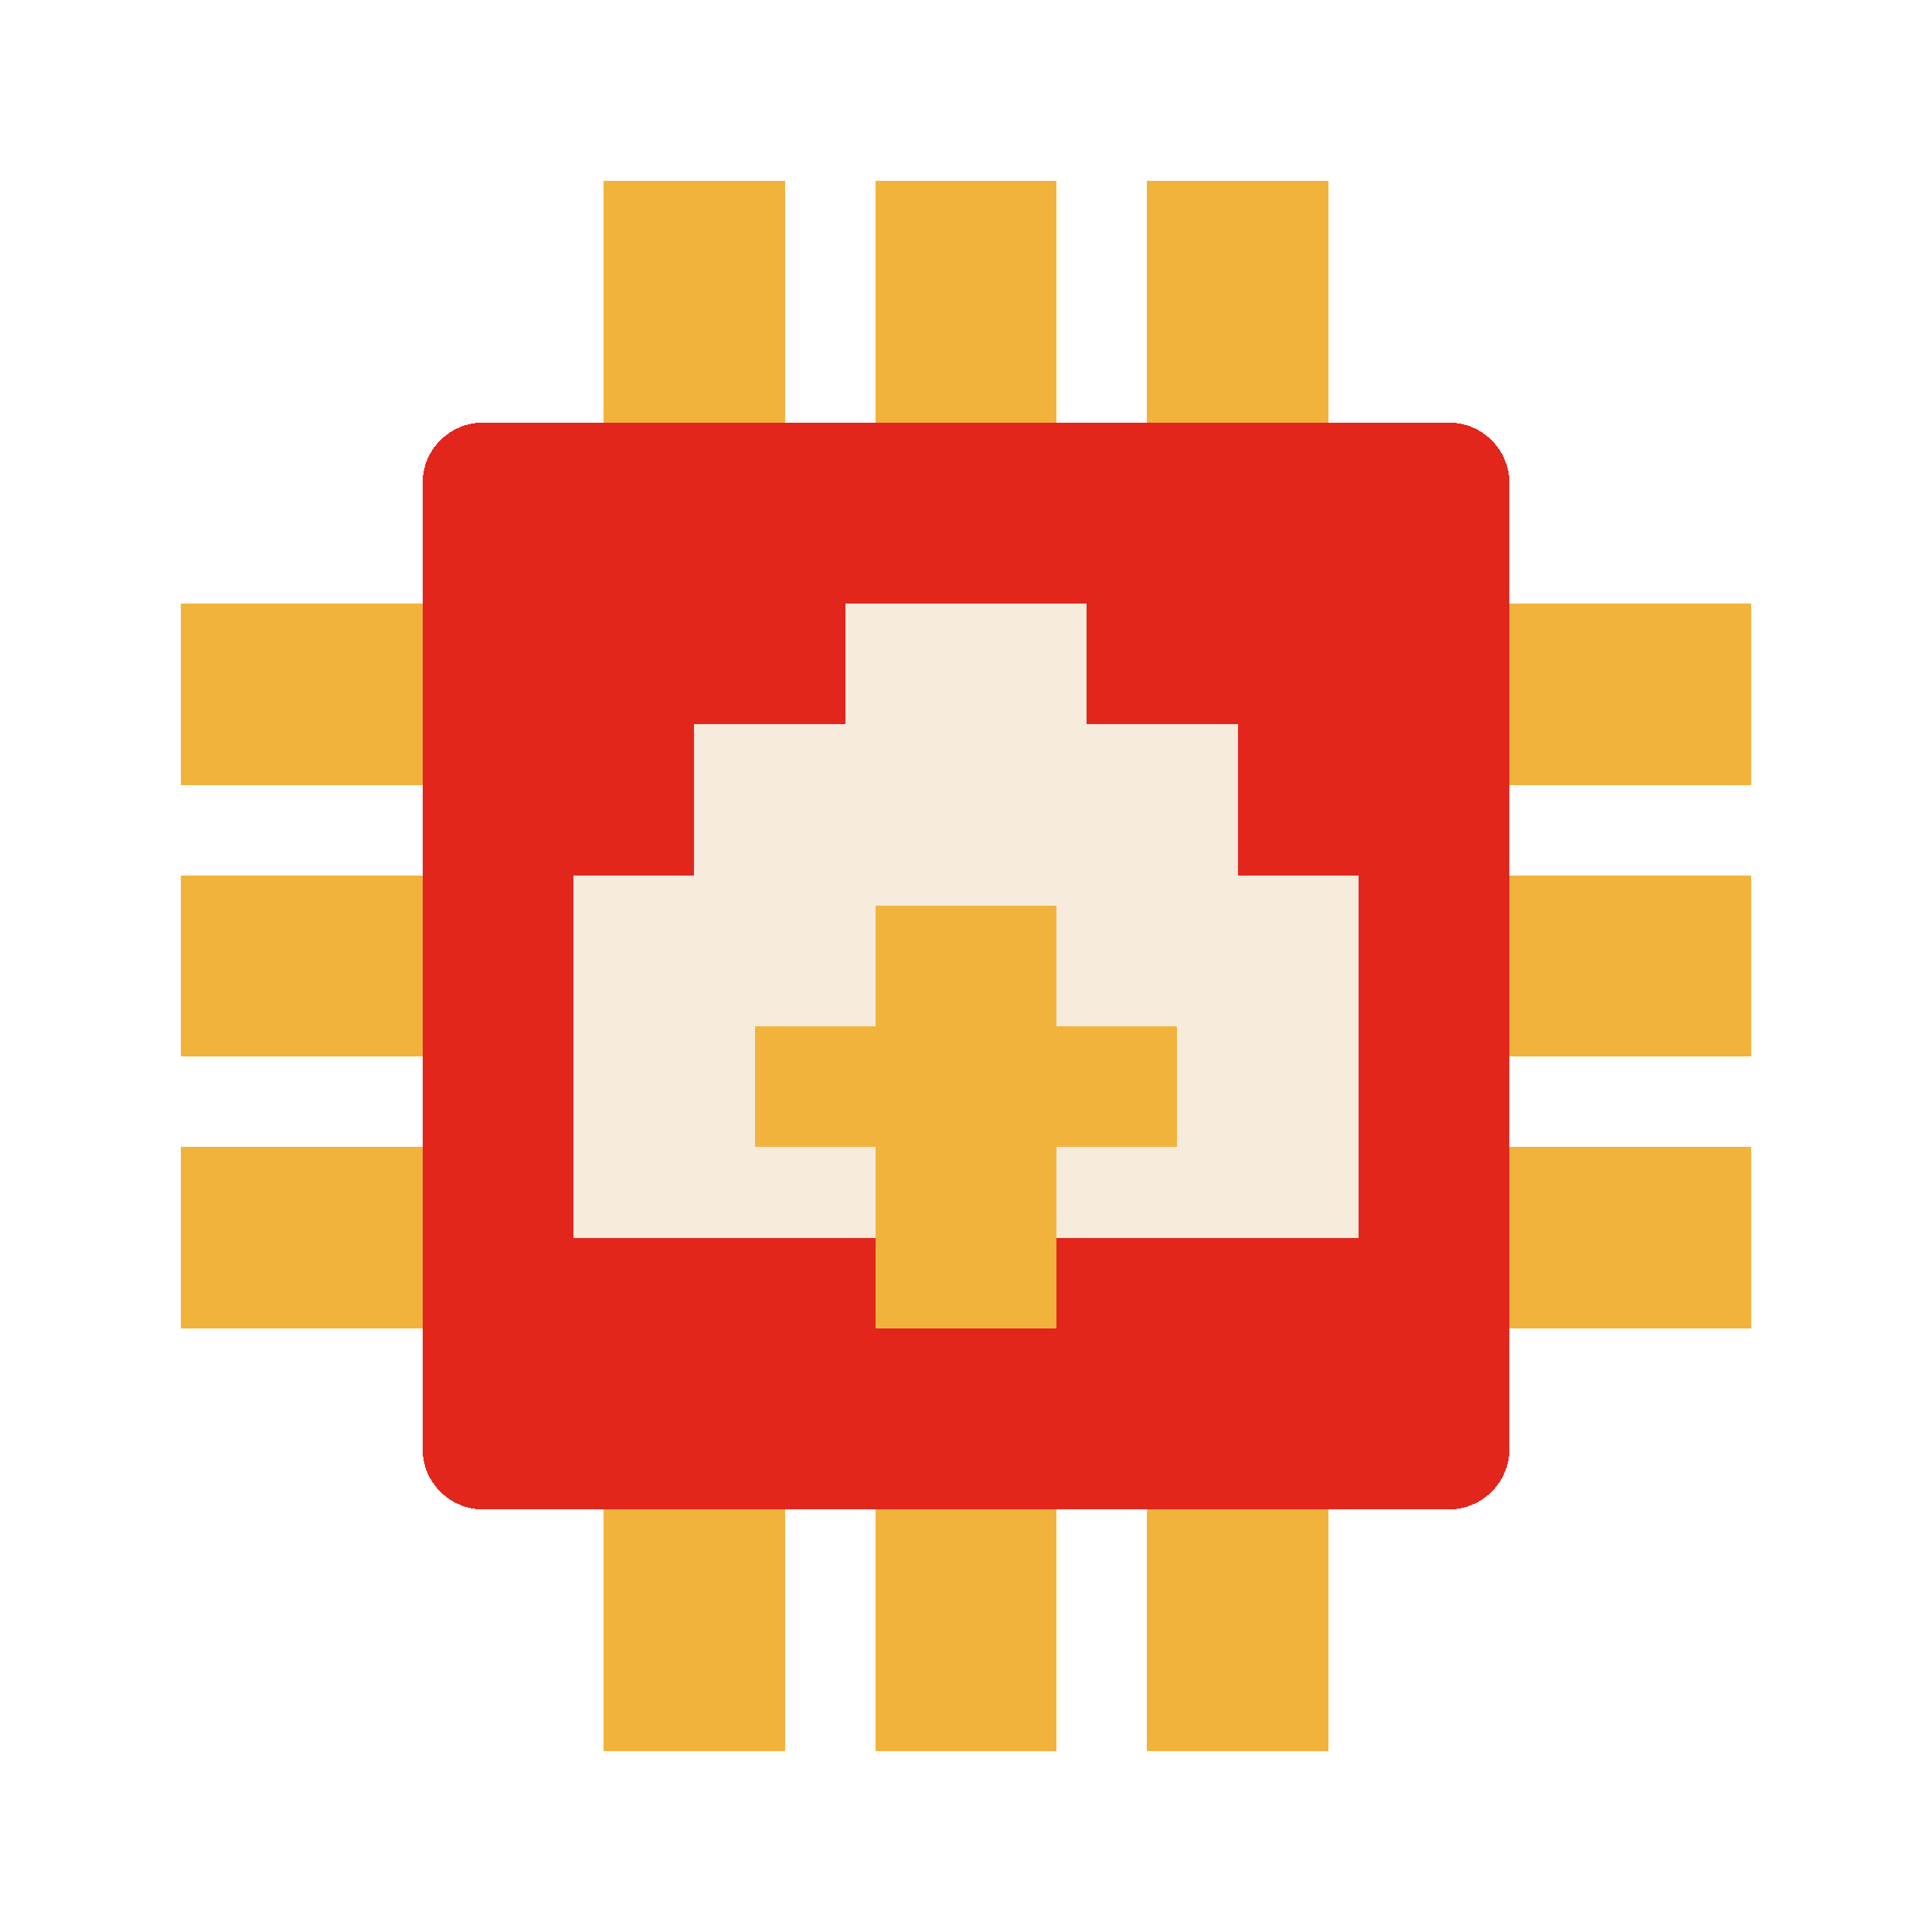
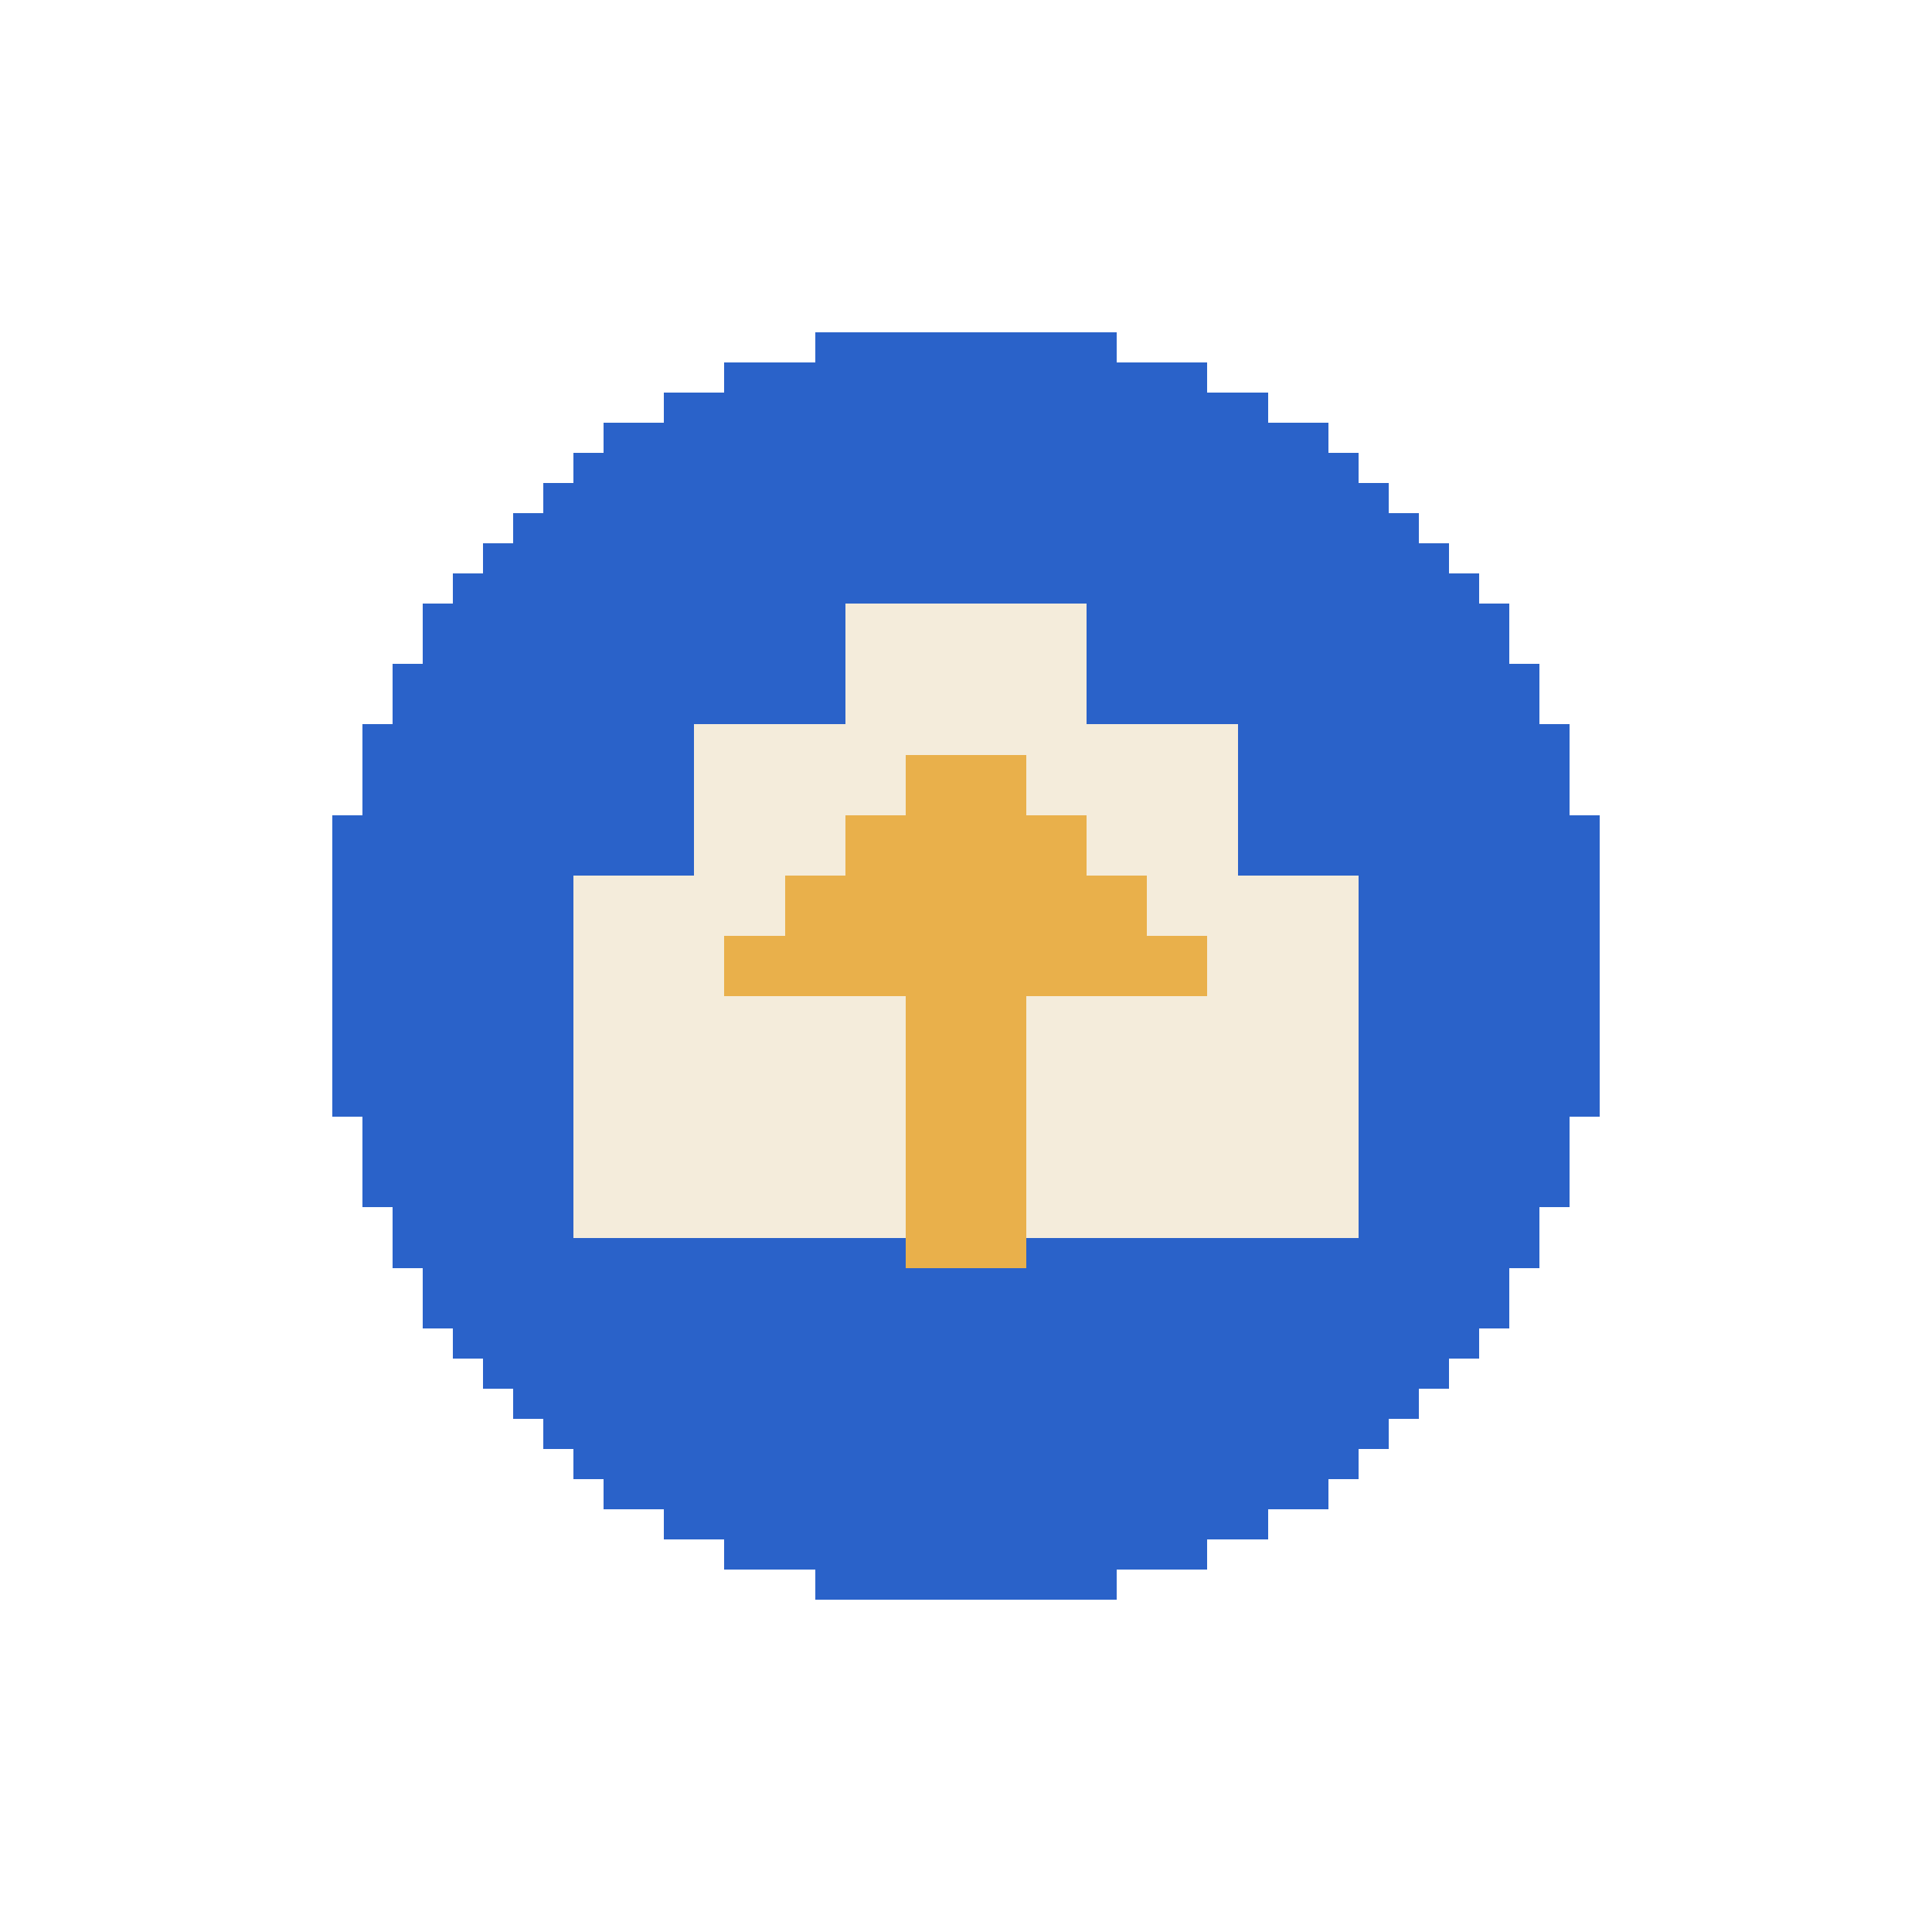
<svg xmlns="http://www.w3.org/2000/svg" viewBox="0 0 64 64" width="64" height="64" shape-rendering="crispEdges">
-   <rect x="20" y="6" width="6" height="8" fill="#f2b33d" />
-   <rect x="20" y="50" width="6" height="8" fill="#f2b33d" />
-   <rect x="6" y="20" width="8" height="6" fill="#f2b33d" />
-   <rect x="50" y="20" width="8" height="6" fill="#f2b33d" />
-   <rect x="29" y="6" width="6" height="8" fill="#f2b33d" />
-   <rect x="29" y="50" width="6" height="8" fill="#f2b33d" />
-   <rect x="6" y="29" width="8" height="6" fill="#f2b33d" />
-   <rect x="50" y="29" width="8" height="6" fill="#f2b33d" />
-   <rect x="38" y="6" width="6" height="8" fill="#f2b33d" />
-   <rect x="38" y="50" width="6" height="8" fill="#f2b33d" />
-   <rect x="6" y="38" width="8" height="6" fill="#f2b33d" />
-   <rect x="50" y="38" width="8" height="6" fill="#f2b33d" />
-   <rect x="14" y="14" width="36" height="36" rx="2" fill="#e3261c" />
-   <rect x="19" y="29" width="26" height="12" fill="#f6ebdd" />
-   <rect x="23" y="24" width="18" height="6" fill="#f6ebdd" />
-   <rect x="28" y="20" width="8" height="5" fill="#f6ebdd" />
-   <rect x="29" y="30" width="6" height="14" fill="#f2b33d" />
-   <rect x="25" y="34" width="14" height="4" fill="#f2b33d" />
+   <rect x="27" y="11" width="10" height="1" fill="#2a62c9" />
+   <rect x="24" y="12" width="16" height="1" fill="#2a62c9" />
+   <rect x="22" y="13" width="20" height="1" fill="#2a62c9" />
+   <rect x="20" y="14" width="24" height="1" fill="#2a62c9" />
+   <rect x="19" y="15" width="26" height="1" fill="#2a62c9" />
+   <rect x="18" y="16" width="28" height="1" fill="#2a62c9" />
+   <rect x="17" y="17" width="30" height="1" fill="#2a62c9" />
+   <rect x="16" y="18" width="32" height="1" fill="#2a62c9" />
+   <rect x="15" y="19" width="34" height="1" fill="#2a62c9" />
+   <rect x="14" y="20" width="36" height="2" fill="#2a62c9" />
+   <rect x="13" y="22" width="38" height="2" fill="#2a62c9" />
+   <rect x="12" y="24" width="40" height="3" fill="#2a62c9" />
+   <rect x="11" y="27" width="42" height="10" fill="#2a62c9" />
+   <rect x="12" y="37" width="40" height="3" fill="#2a62c9" />
+   <rect x="13" y="40" width="38" height="2" fill="#2a62c9" />
+   <rect x="14" y="42" width="36" height="2" fill="#2a62c9" />
+   <rect x="15" y="44" width="34" height="1" fill="#2a62c9" />
+   <rect x="16" y="45" width="32" height="1" fill="#2a62c9" />
+   <rect x="17" y="46" width="30" height="1" fill="#2a62c9" />
+   <rect x="18" y="47" width="28" height="1" fill="#2a62c9" />
+   <rect x="19" y="48" width="26" height="1" fill="#2a62c9" />
+   <rect x="20" y="49" width="24" height="1" fill="#2a62c9" />
+   <rect x="22" y="50" width="20" height="1" fill="#2a62c9" />
+   <rect x="24" y="51" width="16" height="1" fill="#2a62c9" />
+   <rect x="27" y="52" width="10" height="1" fill="#2a62c9" />
+   <rect x="19" y="29" width="26" height="12" fill="#f4ecdb" />
+   <rect x="23" y="24" width="18" height="6" fill="#f4ecdb" />
+   <rect x="28" y="20" width="8" height="5" fill="#f4ecdb" />
+   <rect x="30" y="33" width="4" height="9" fill="#e9b04b" />
+   <rect x="24" y="31" width="16" height="2" fill="#e9b04b" />
+   <rect x="26" y="29" width="12" height="2" fill="#e9b04b" />
+   <rect x="28" y="27" width="8" height="2" fill="#e9b04b" />
+   <rect x="30" y="25" width="4" height="2" fill="#e9b04b" />
</svg>
